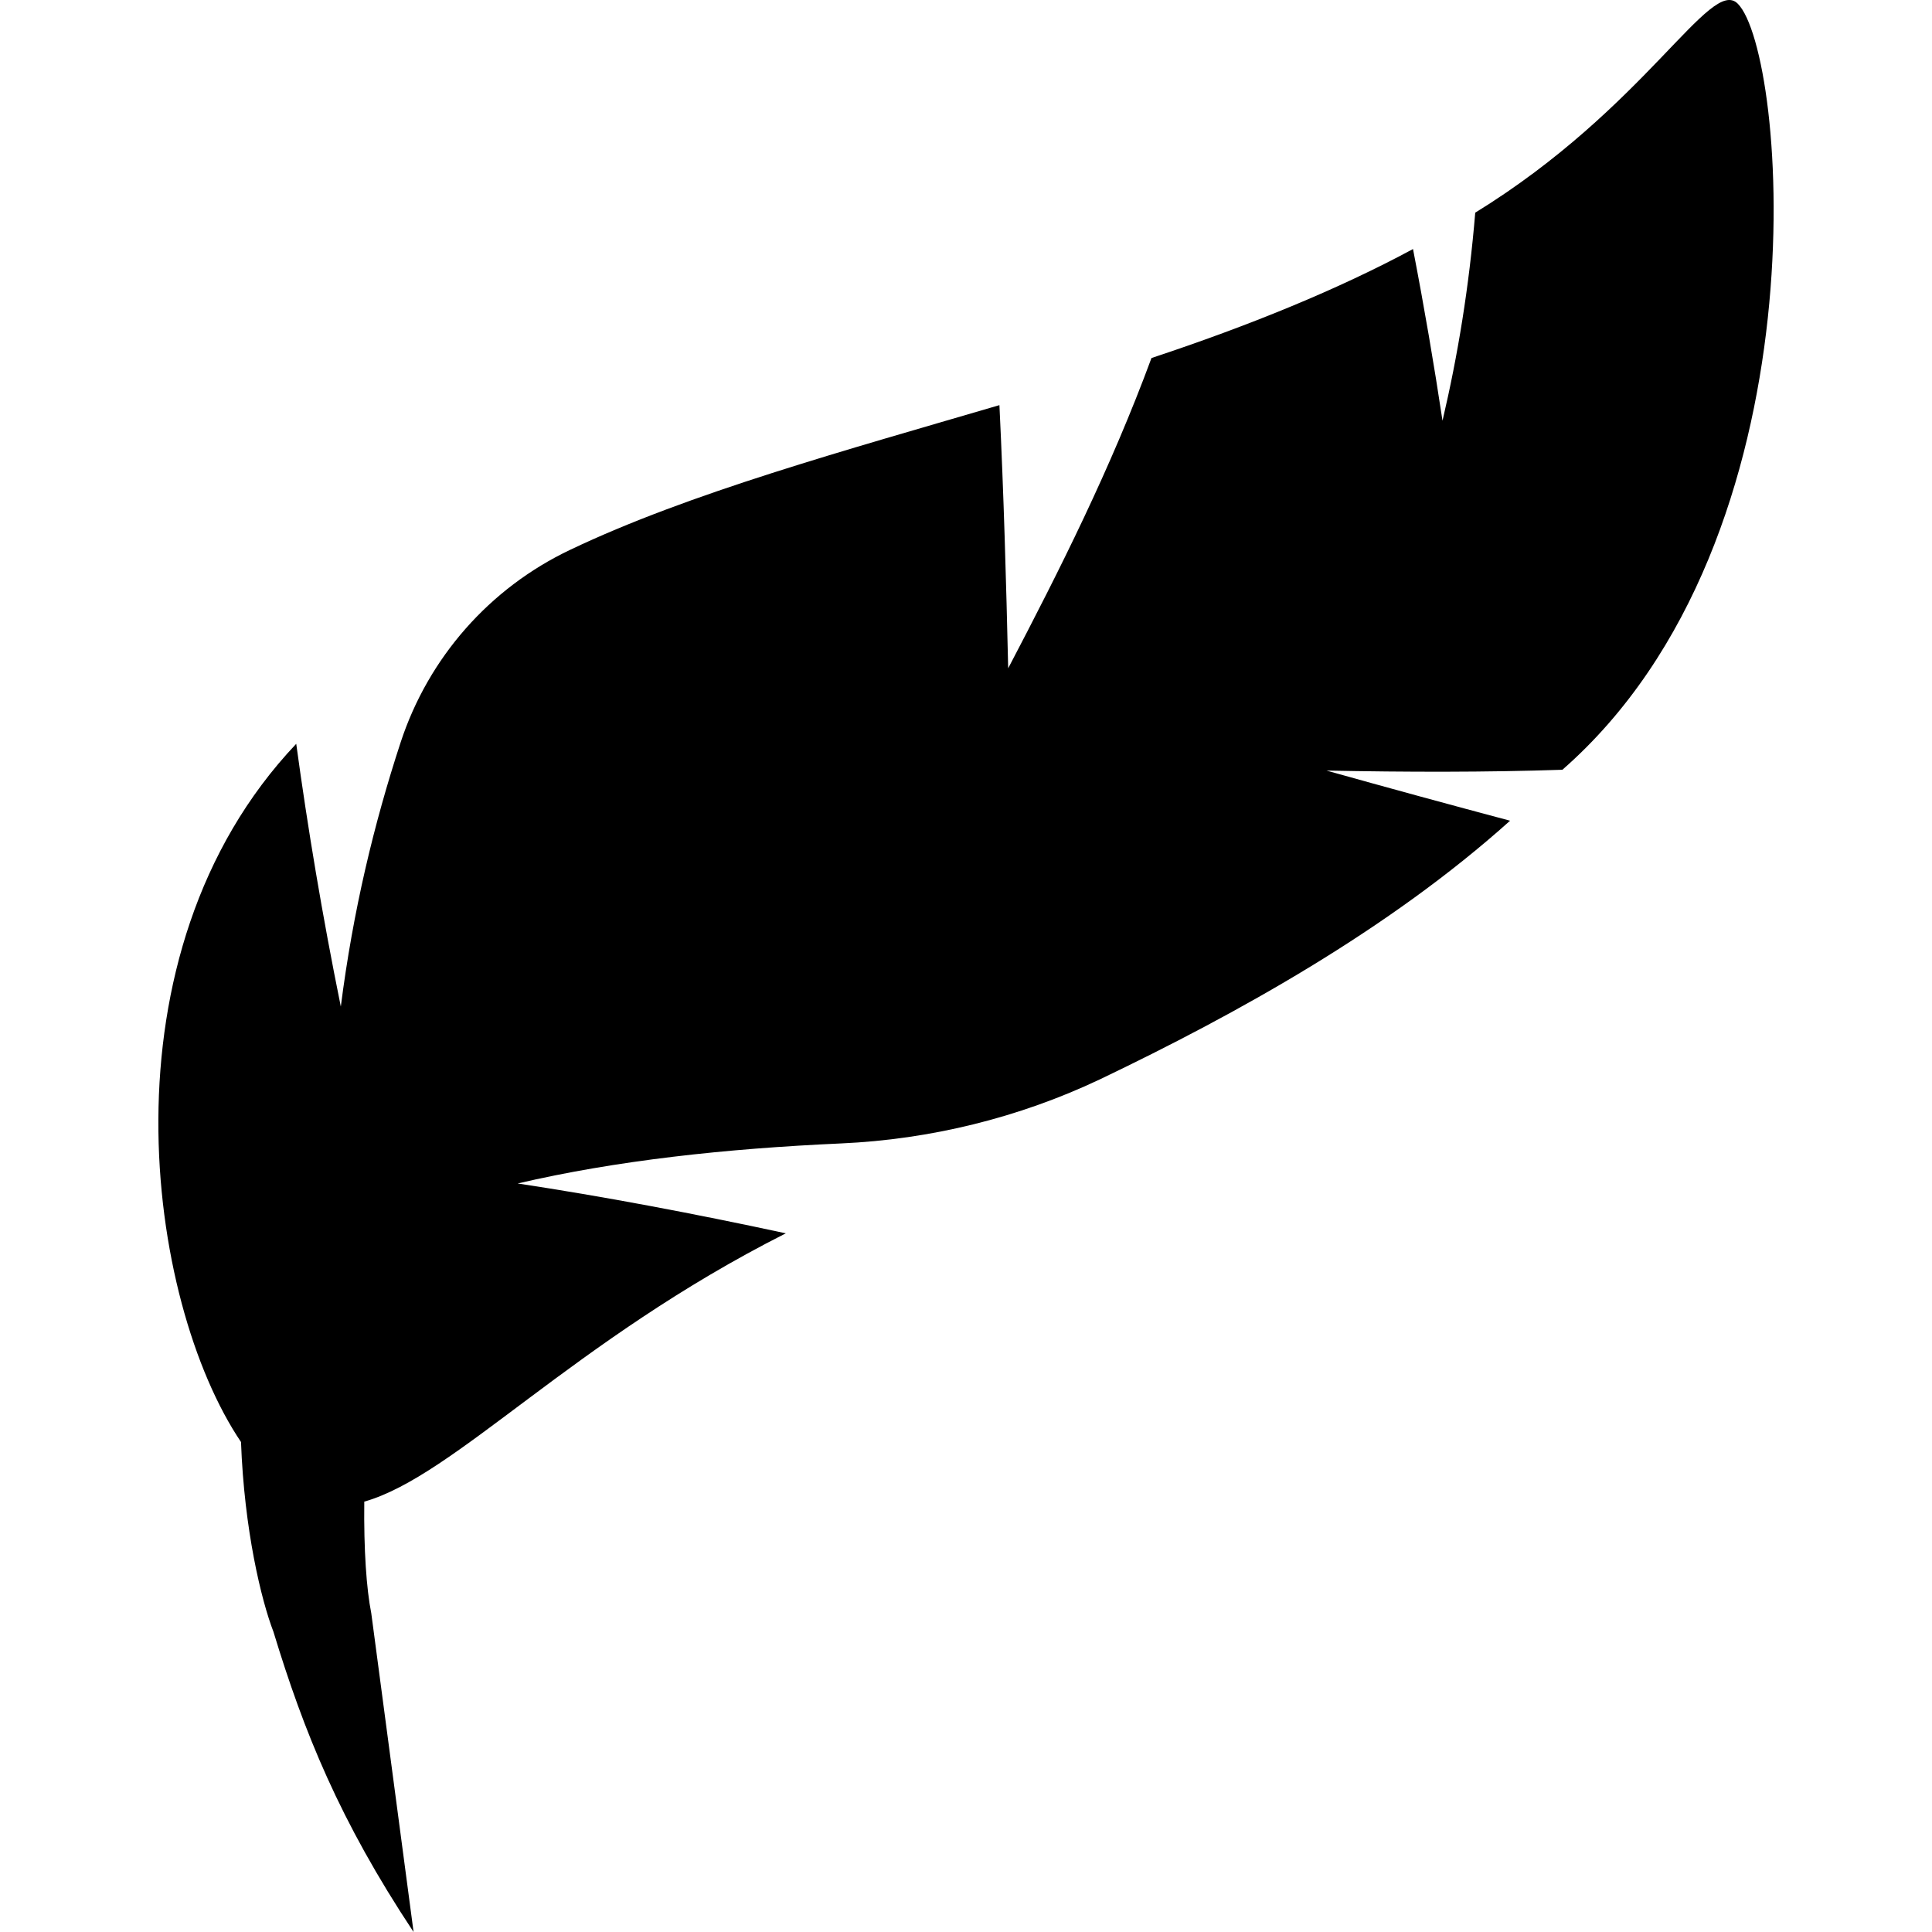
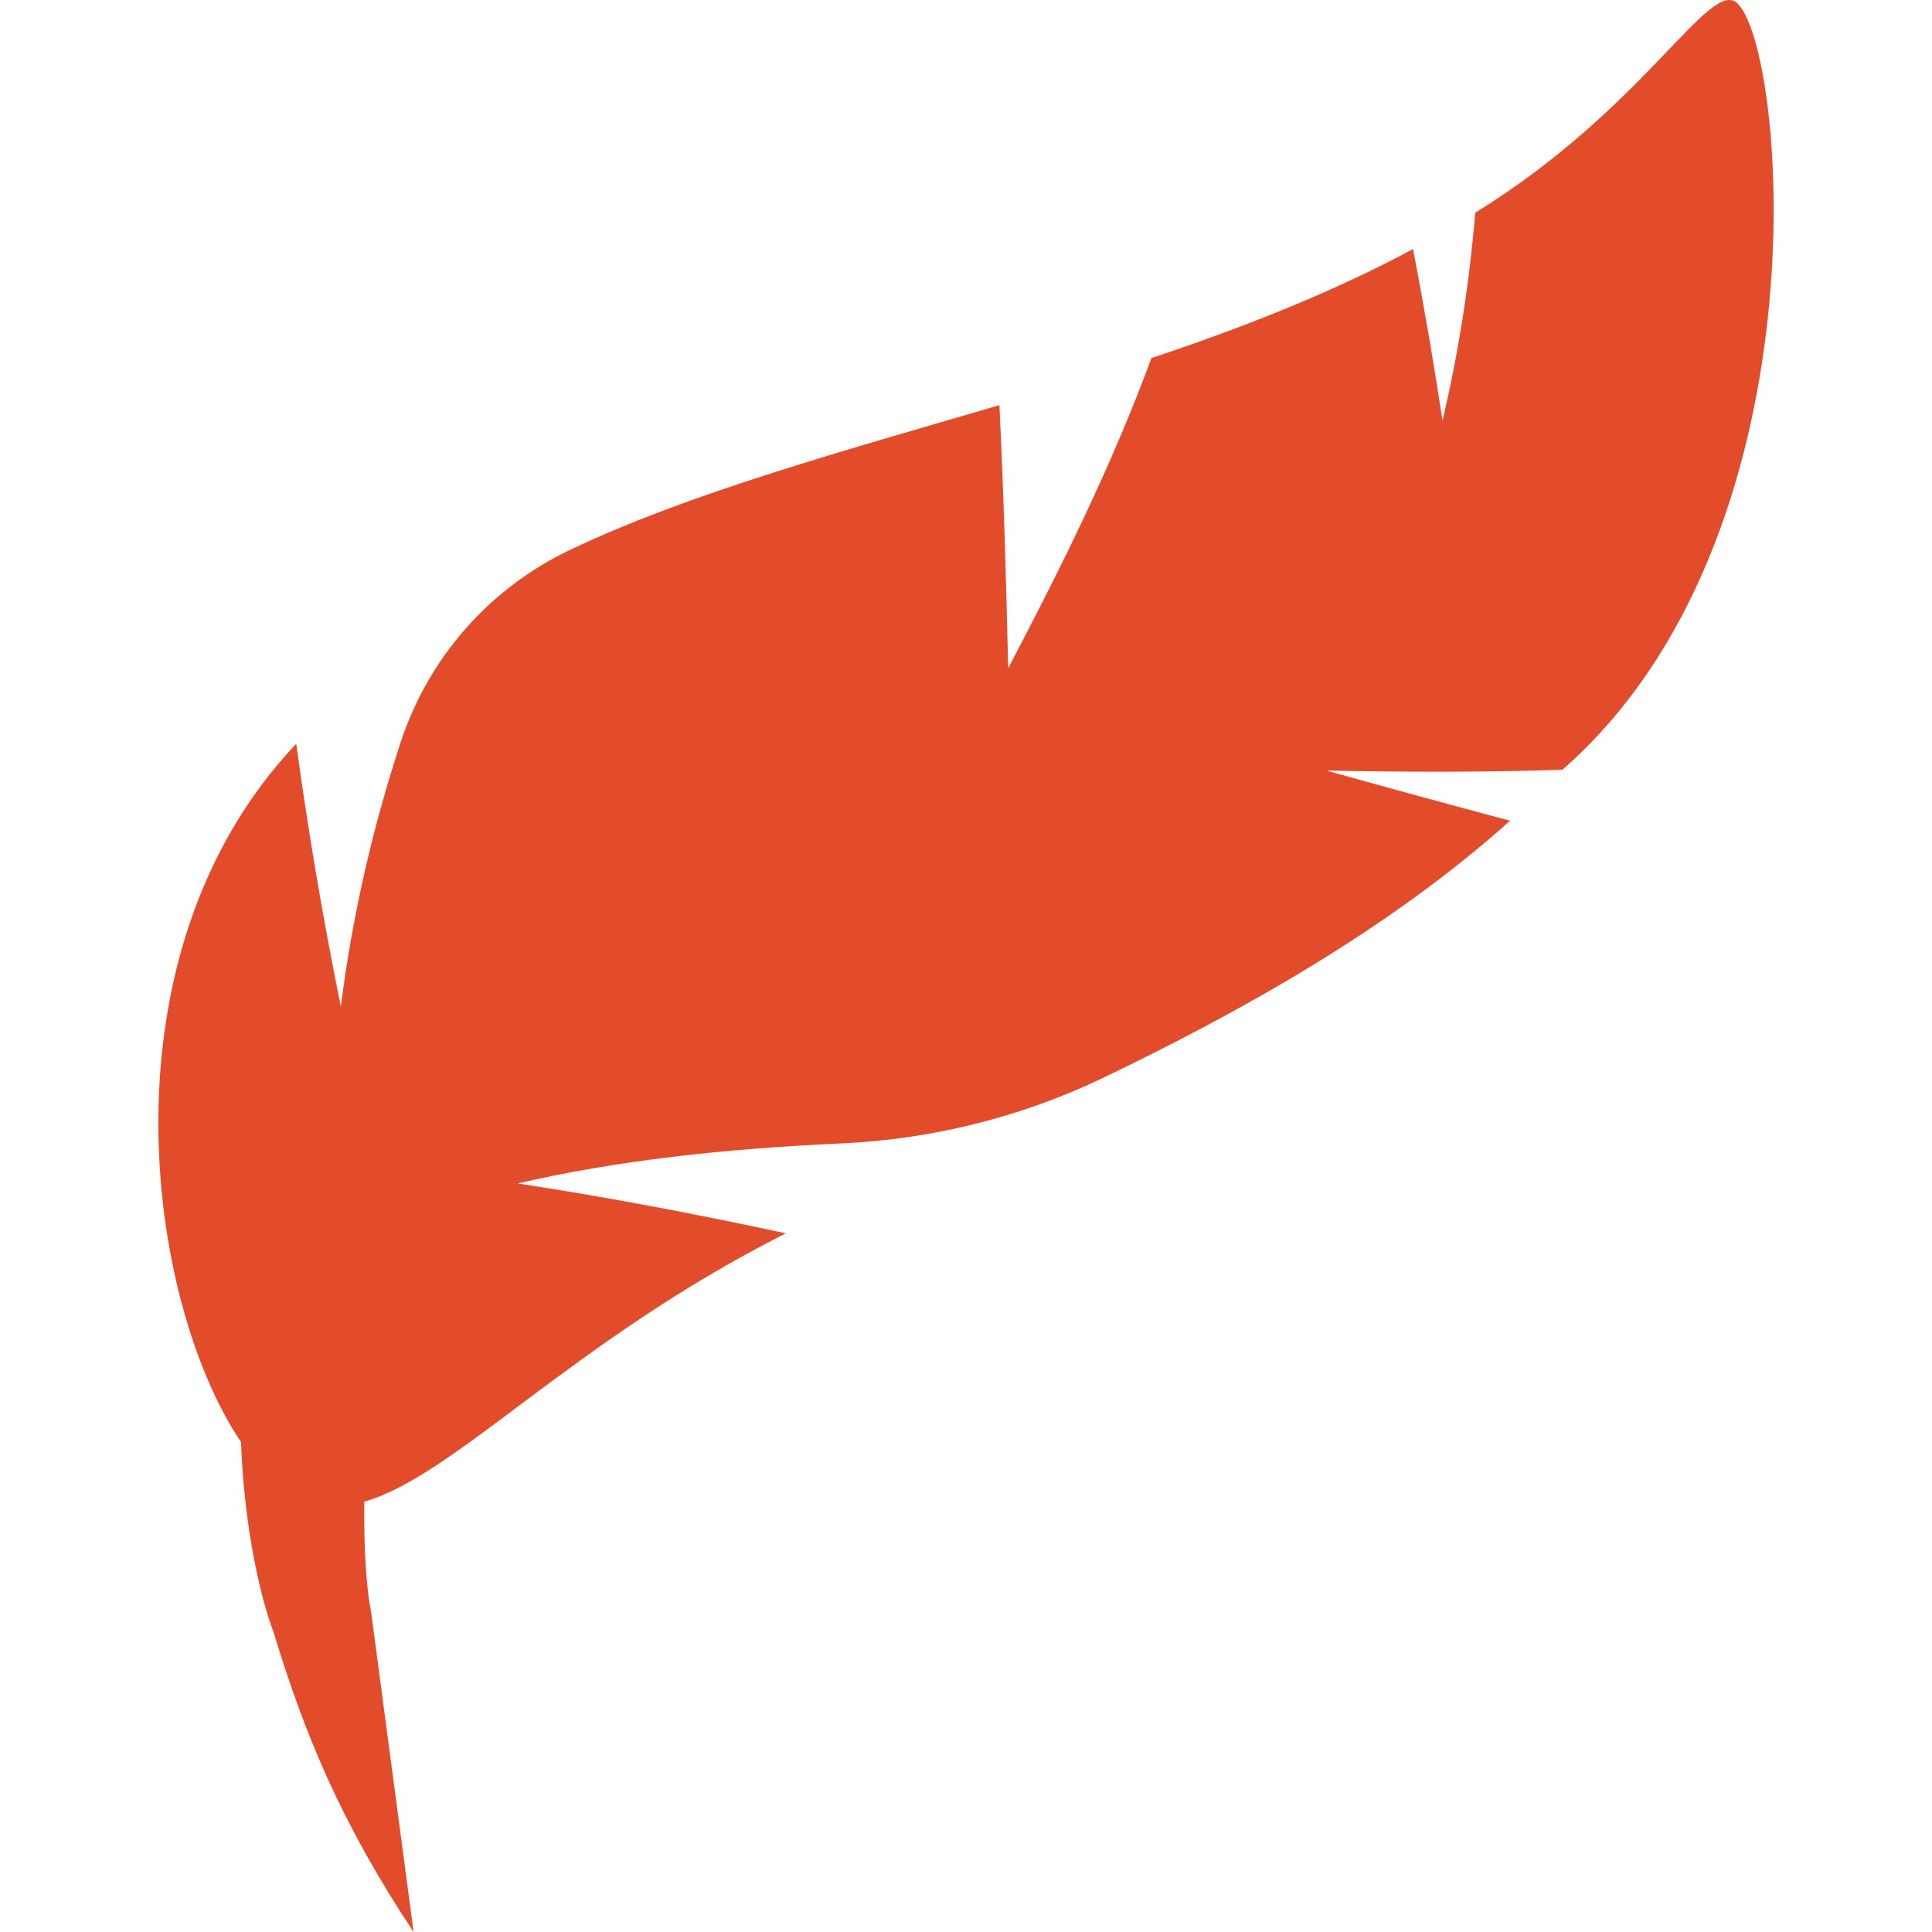
- <svg xmlns="http://www.w3.org/2000/svg" fill="#000000" height="800px" width="800px" version="1.1" id="Capa_1" viewBox="0 0 490.638 490.638" xml:space="preserve">
+ <svg xmlns="http://www.w3.org/2000/svg" fill="#E24C2A" height="800px" width="800px" version="1.1" id="Capa_1" viewBox="0 0 490.638 490.638" xml:space="preserve">
  <path d="M396.776,195.483c67.294-58.917,56.957-182.108,44.529-194.552c-6.945-6.947-23.243,26.361-66.664,53.077  c-1.555,18.821-4.432,36.334-8.31,52.832c-2.134-14.166-4.606-28.669-7.492-43.596c-19.052,10.279-41.701,19.49-66.417,27.677  c-10.352,28.049-23.194,53.601-36.391,78.796c-0.505-22.046-1.124-44.19-2.224-66.83c-39.089,11.477-78.837,22.351-109.003,36.739  c-20.457,9.707-36.002,27.379-43.057,48.886c-6.772,20.664-12.097,42.776-15.197,67.111c-4.705-23.177-8.401-45.338-11.321-66.73  c-50.647,53.441-38.037,141.689-14.024,177.312c0.826,22.425,5.177,40.237,8.235,48.183c7.732,25.411,16.811,47.953,35.59,76.249  c0-0.025-10.742-80.93-10.742-80.93c-1.231-6.193-1.919-16.115-1.778-28.363c23.004-6.532,52.823-40.749,107.051-68.136  c-23.55-5.069-46.322-9.368-68.095-12.661c24.94-5.821,52.683-8.847,82.121-10.169c22.681-1.009,45.172-6.533,65.712-16.258  c34.945-16.72,73.404-38.054,104.19-65.697c-15.38-4.093-30.952-8.344-46.629-12.735  C357.309,196.096,377.377,196.128,396.776,195.483z" />
</svg>
